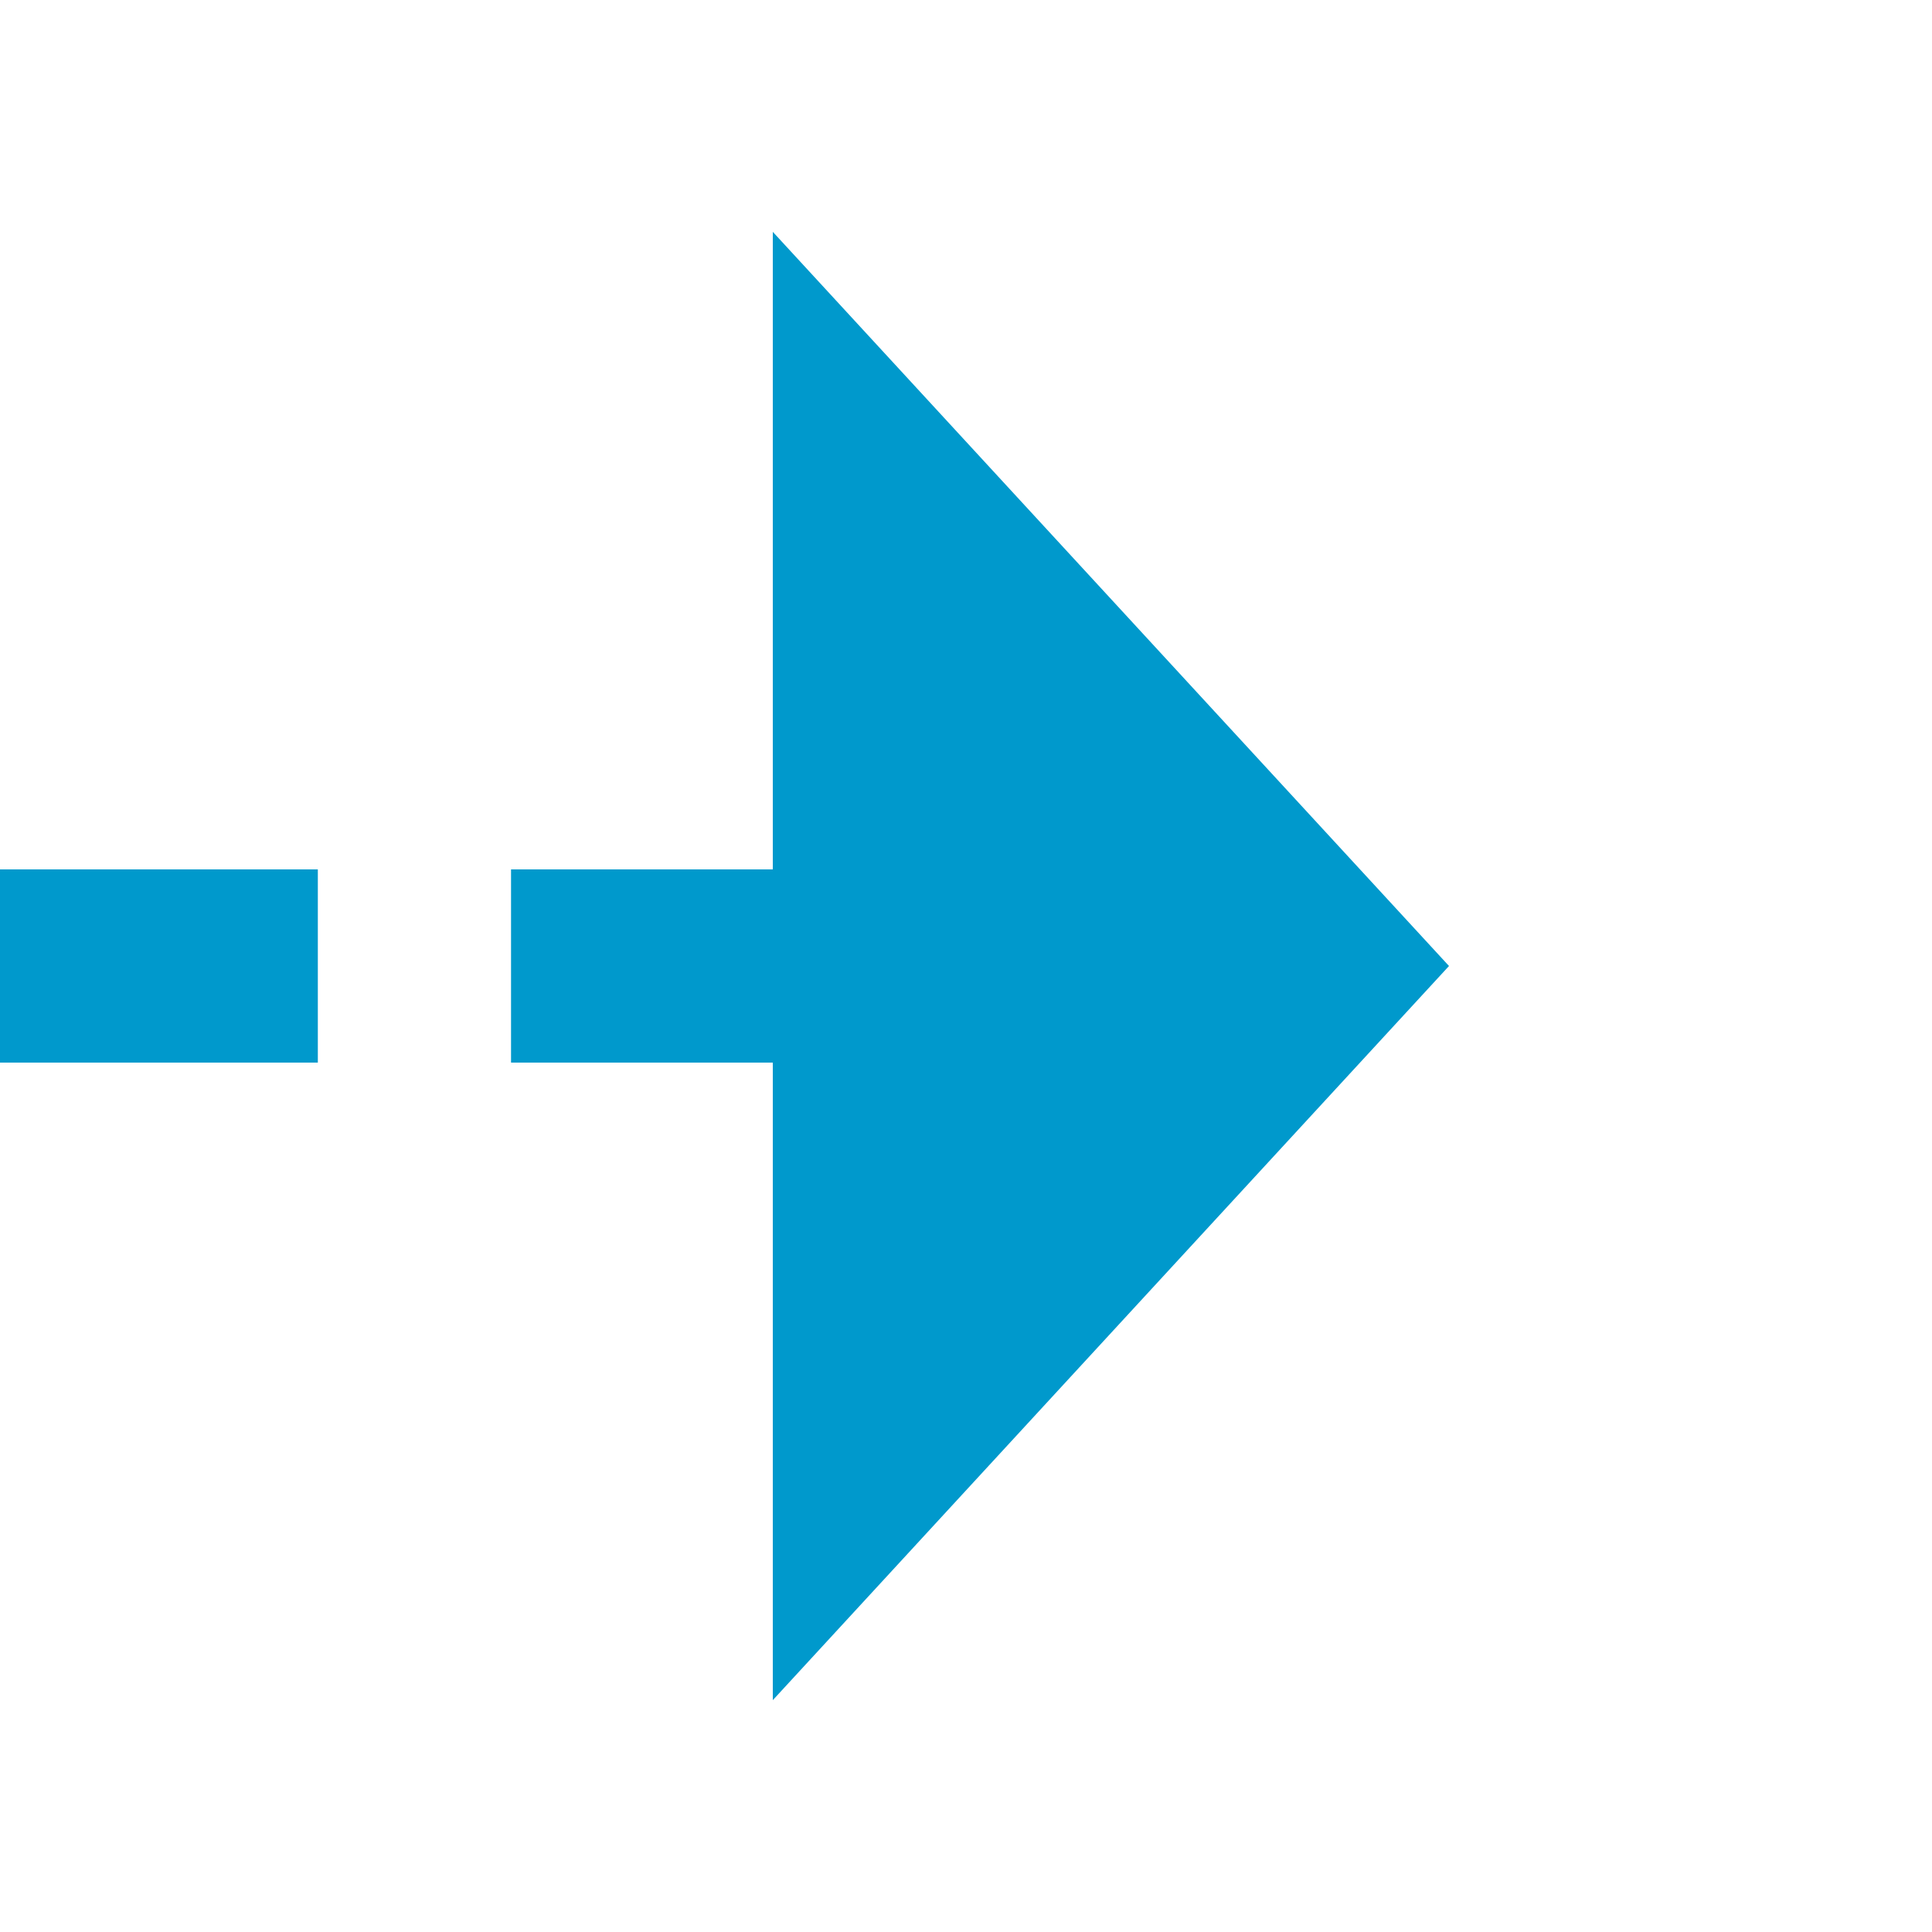
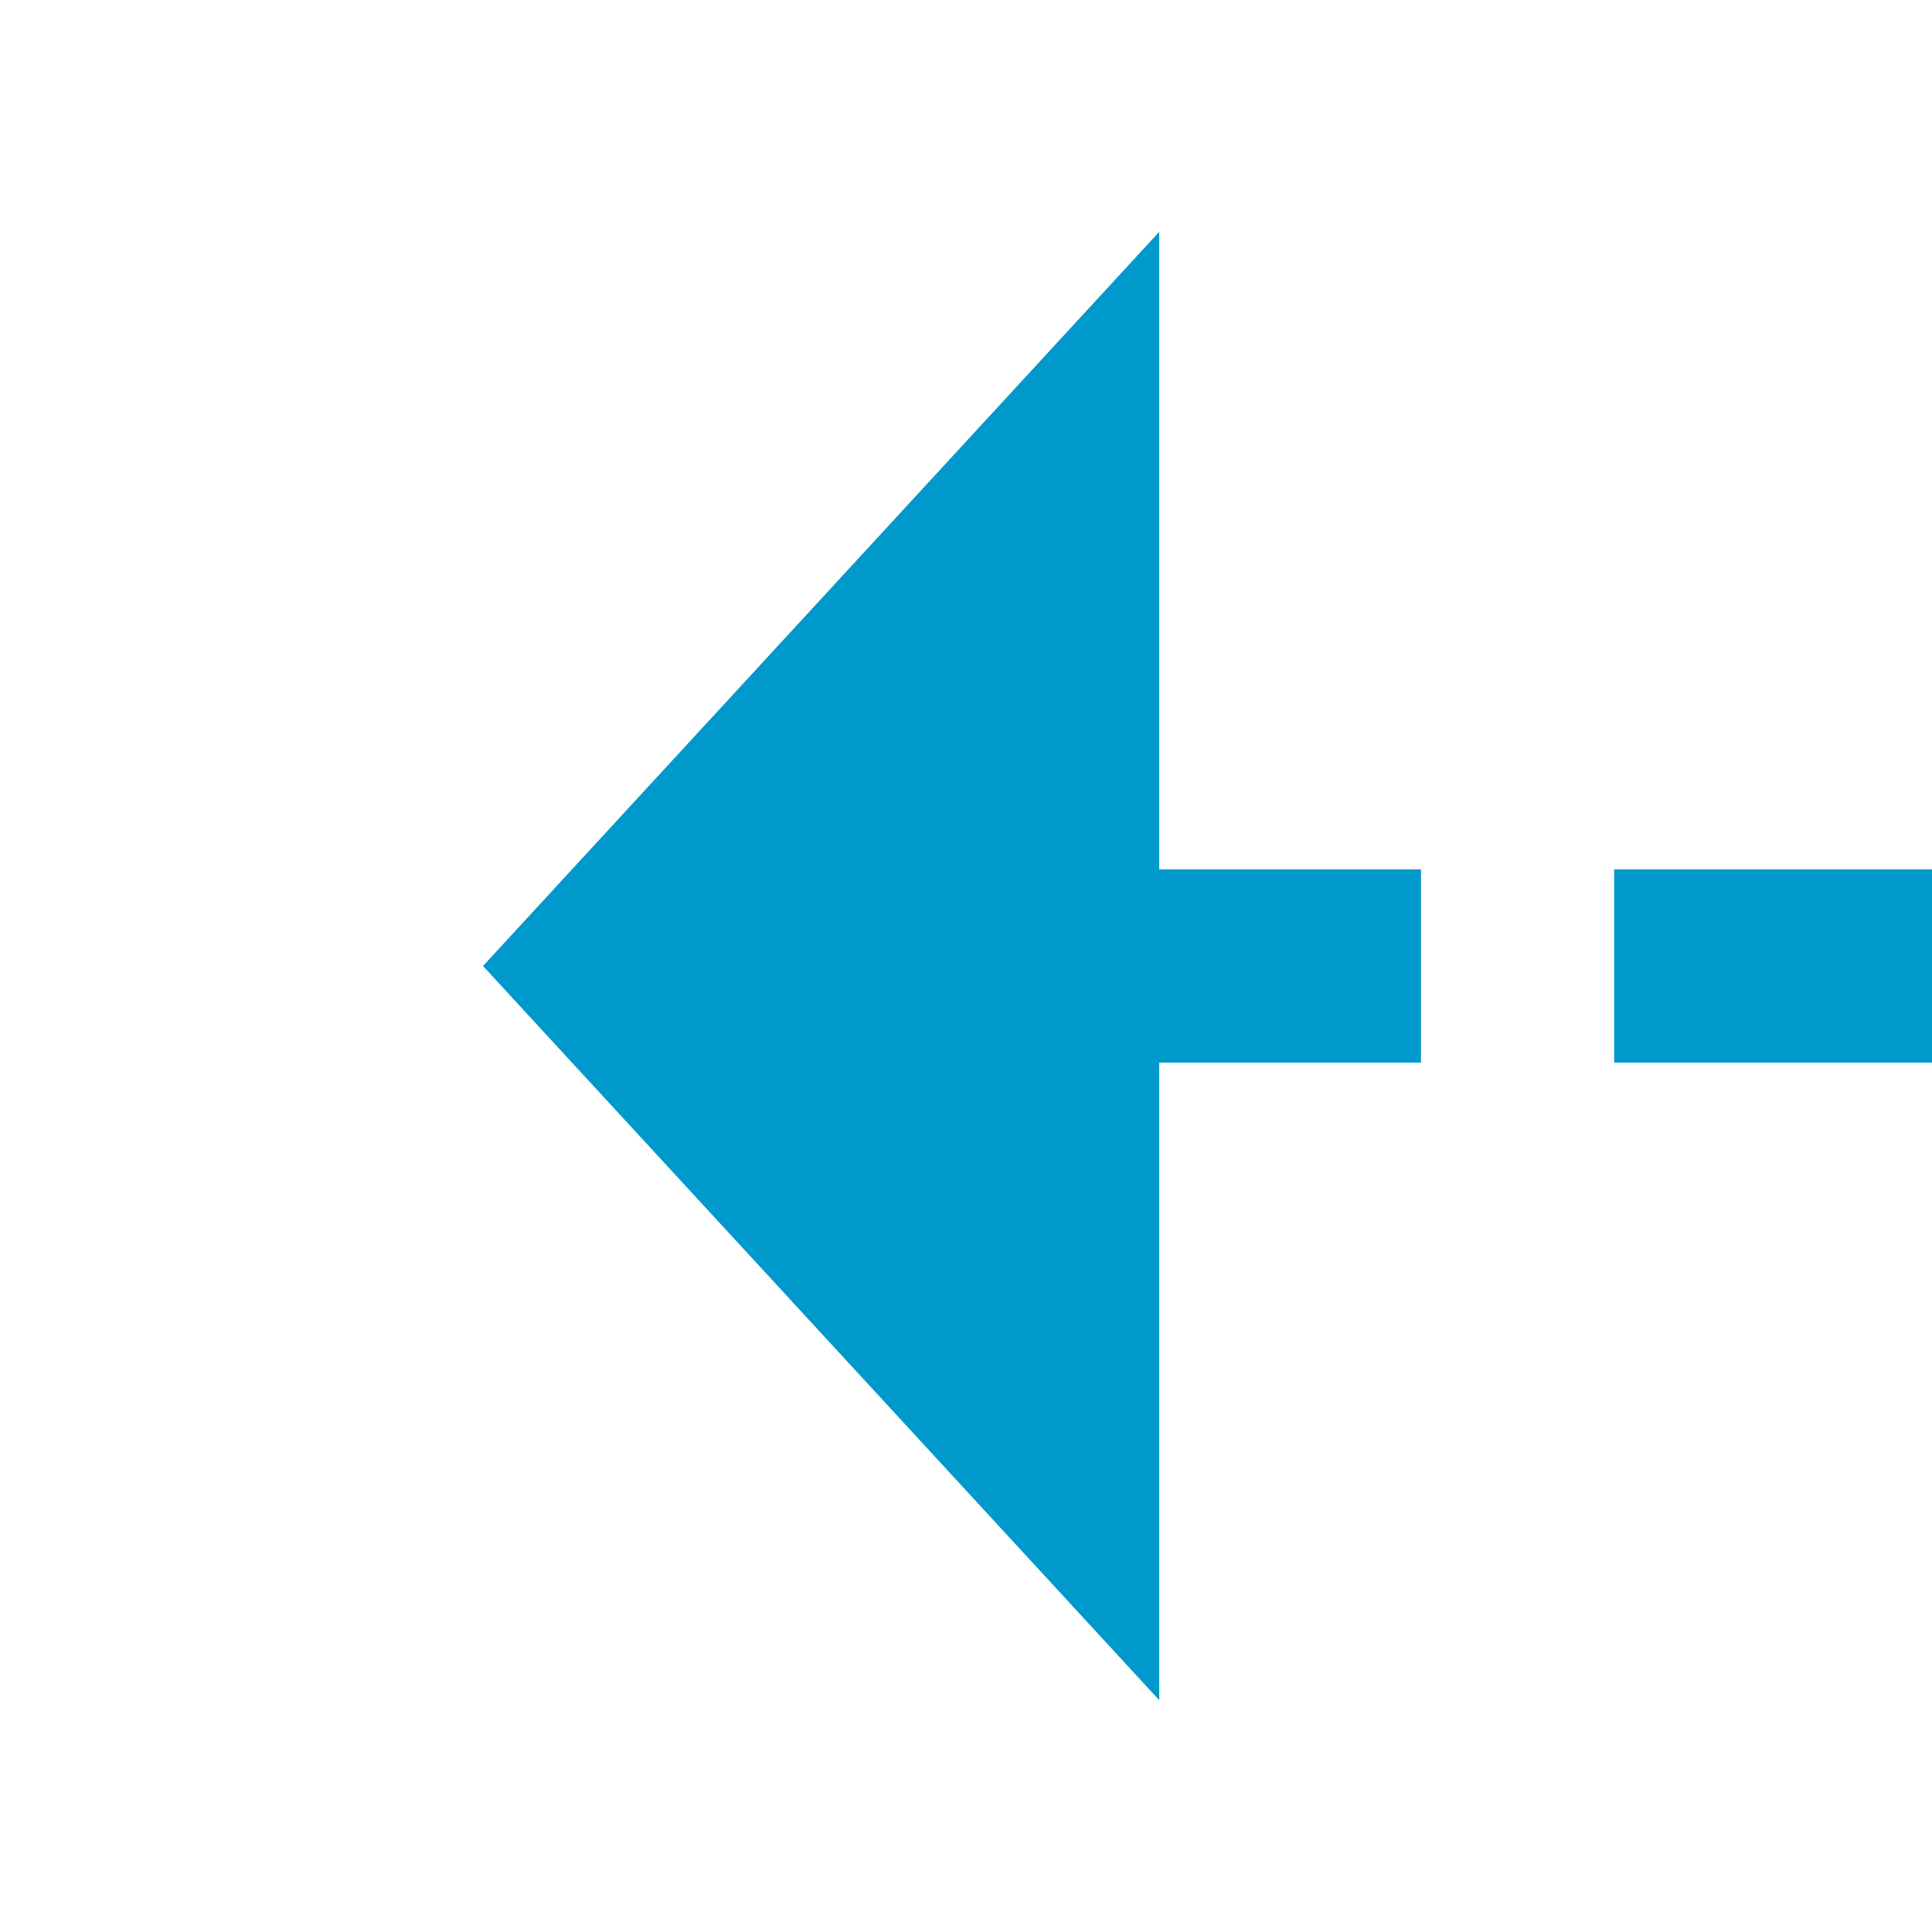
- <svg xmlns="http://www.w3.org/2000/svg" version="1.1" width="20px" height="20px" preserveAspectRatio="xMinYMid meet" viewBox="845 565 20 18">
-   <path d="M 780 560  L 815 560  A 5 5 0 0 1 820 565 L 820 569  A 5 5 0 0 0 825 574 L 854 574  " stroke-width="2" stroke-dasharray="6,2" stroke="rgba(0, 153, 204, 1)" fill="none" class="stroke" />
-   <path d="M 853 581.6  L 860 574  L 853 566.4  L 853 581.6  Z " fill-rule="nonzero" fill="rgba(0, 153, 204, 1)" stroke="none" class="fill" />
+ <svg xmlns="http://www.w3.org/2000/svg" version="1.1" width="20px" height="20px" preserveAspectRatio="xMinYMid meet" viewBox="335 591 20 18">
+   <path d="M 440 682  L 395 682  A 5 5 0 0 1 390 677 L 390 605  A 5 5 0 0 0 385 600 L 346 600  " stroke-width="2" stroke-dasharray="6,2" stroke="rgba(0, 153, 204, 1)" fill="none" class="stroke" />
+   <path d="M 347 592.4  L 340 600  L 347 607.6  L 347 592.4  Z " fill-rule="nonzero" fill="rgba(0, 153, 204, 1)" stroke="none" class="fill" />
</svg>
